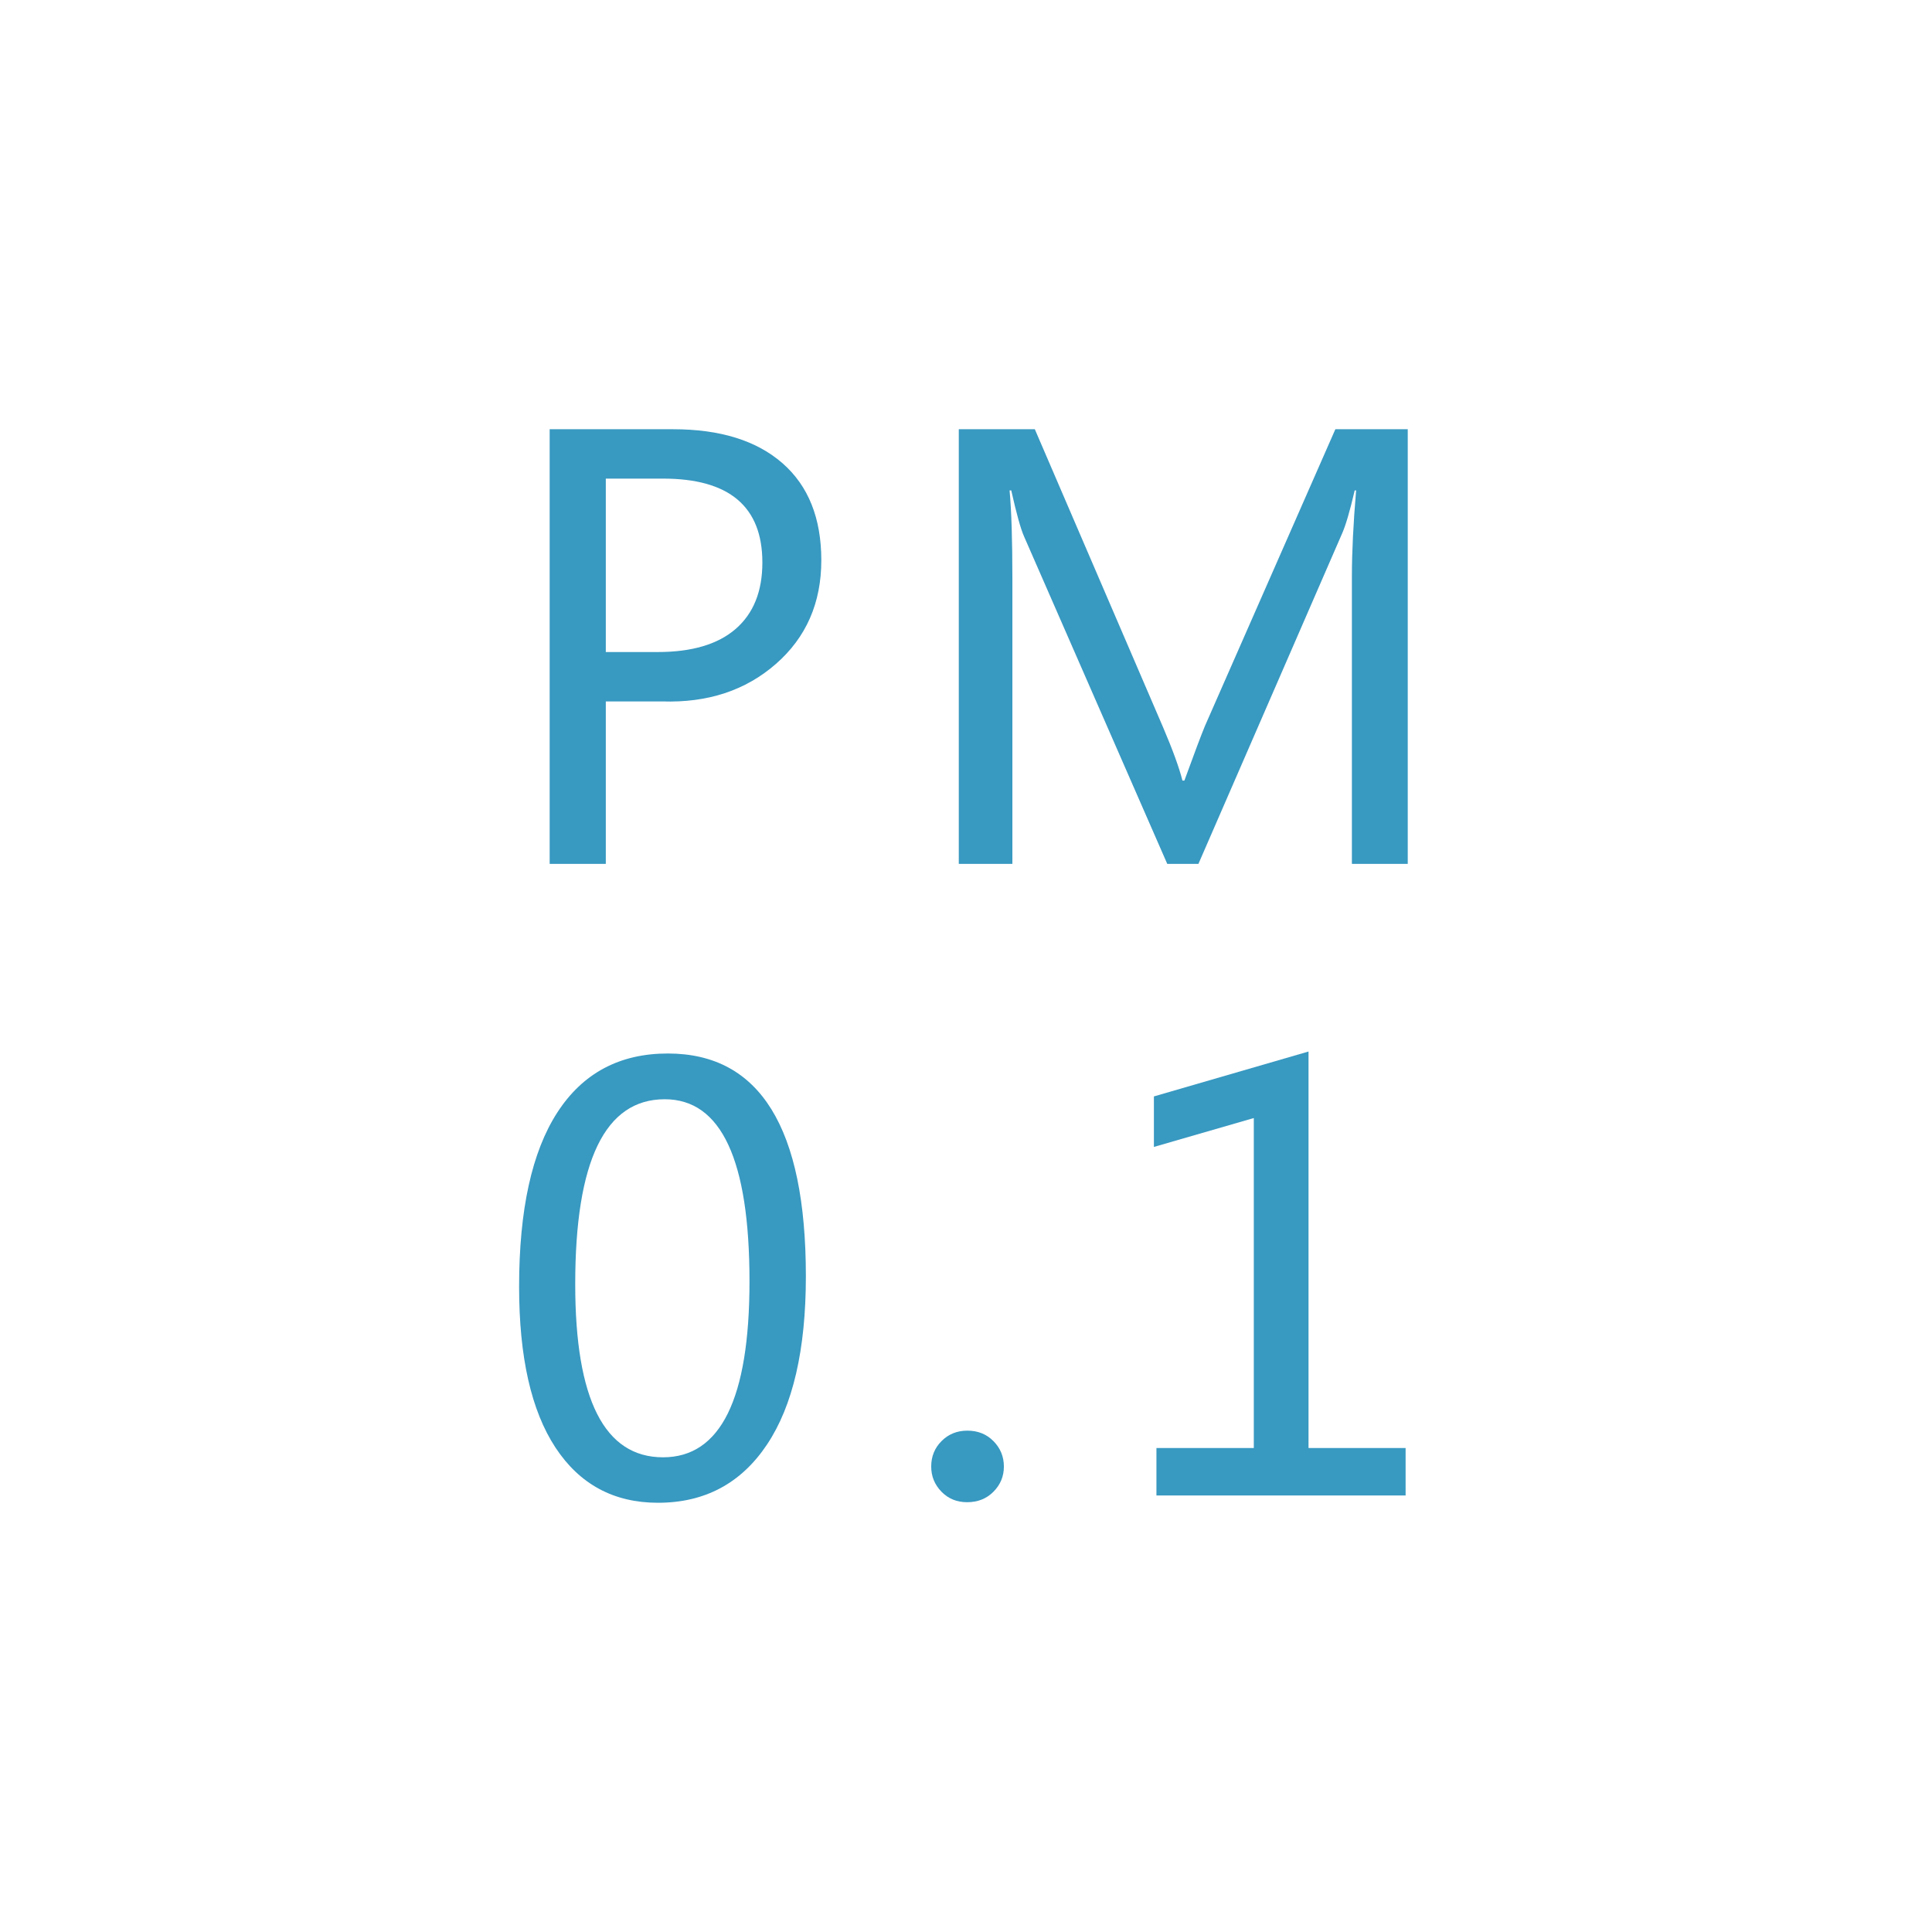
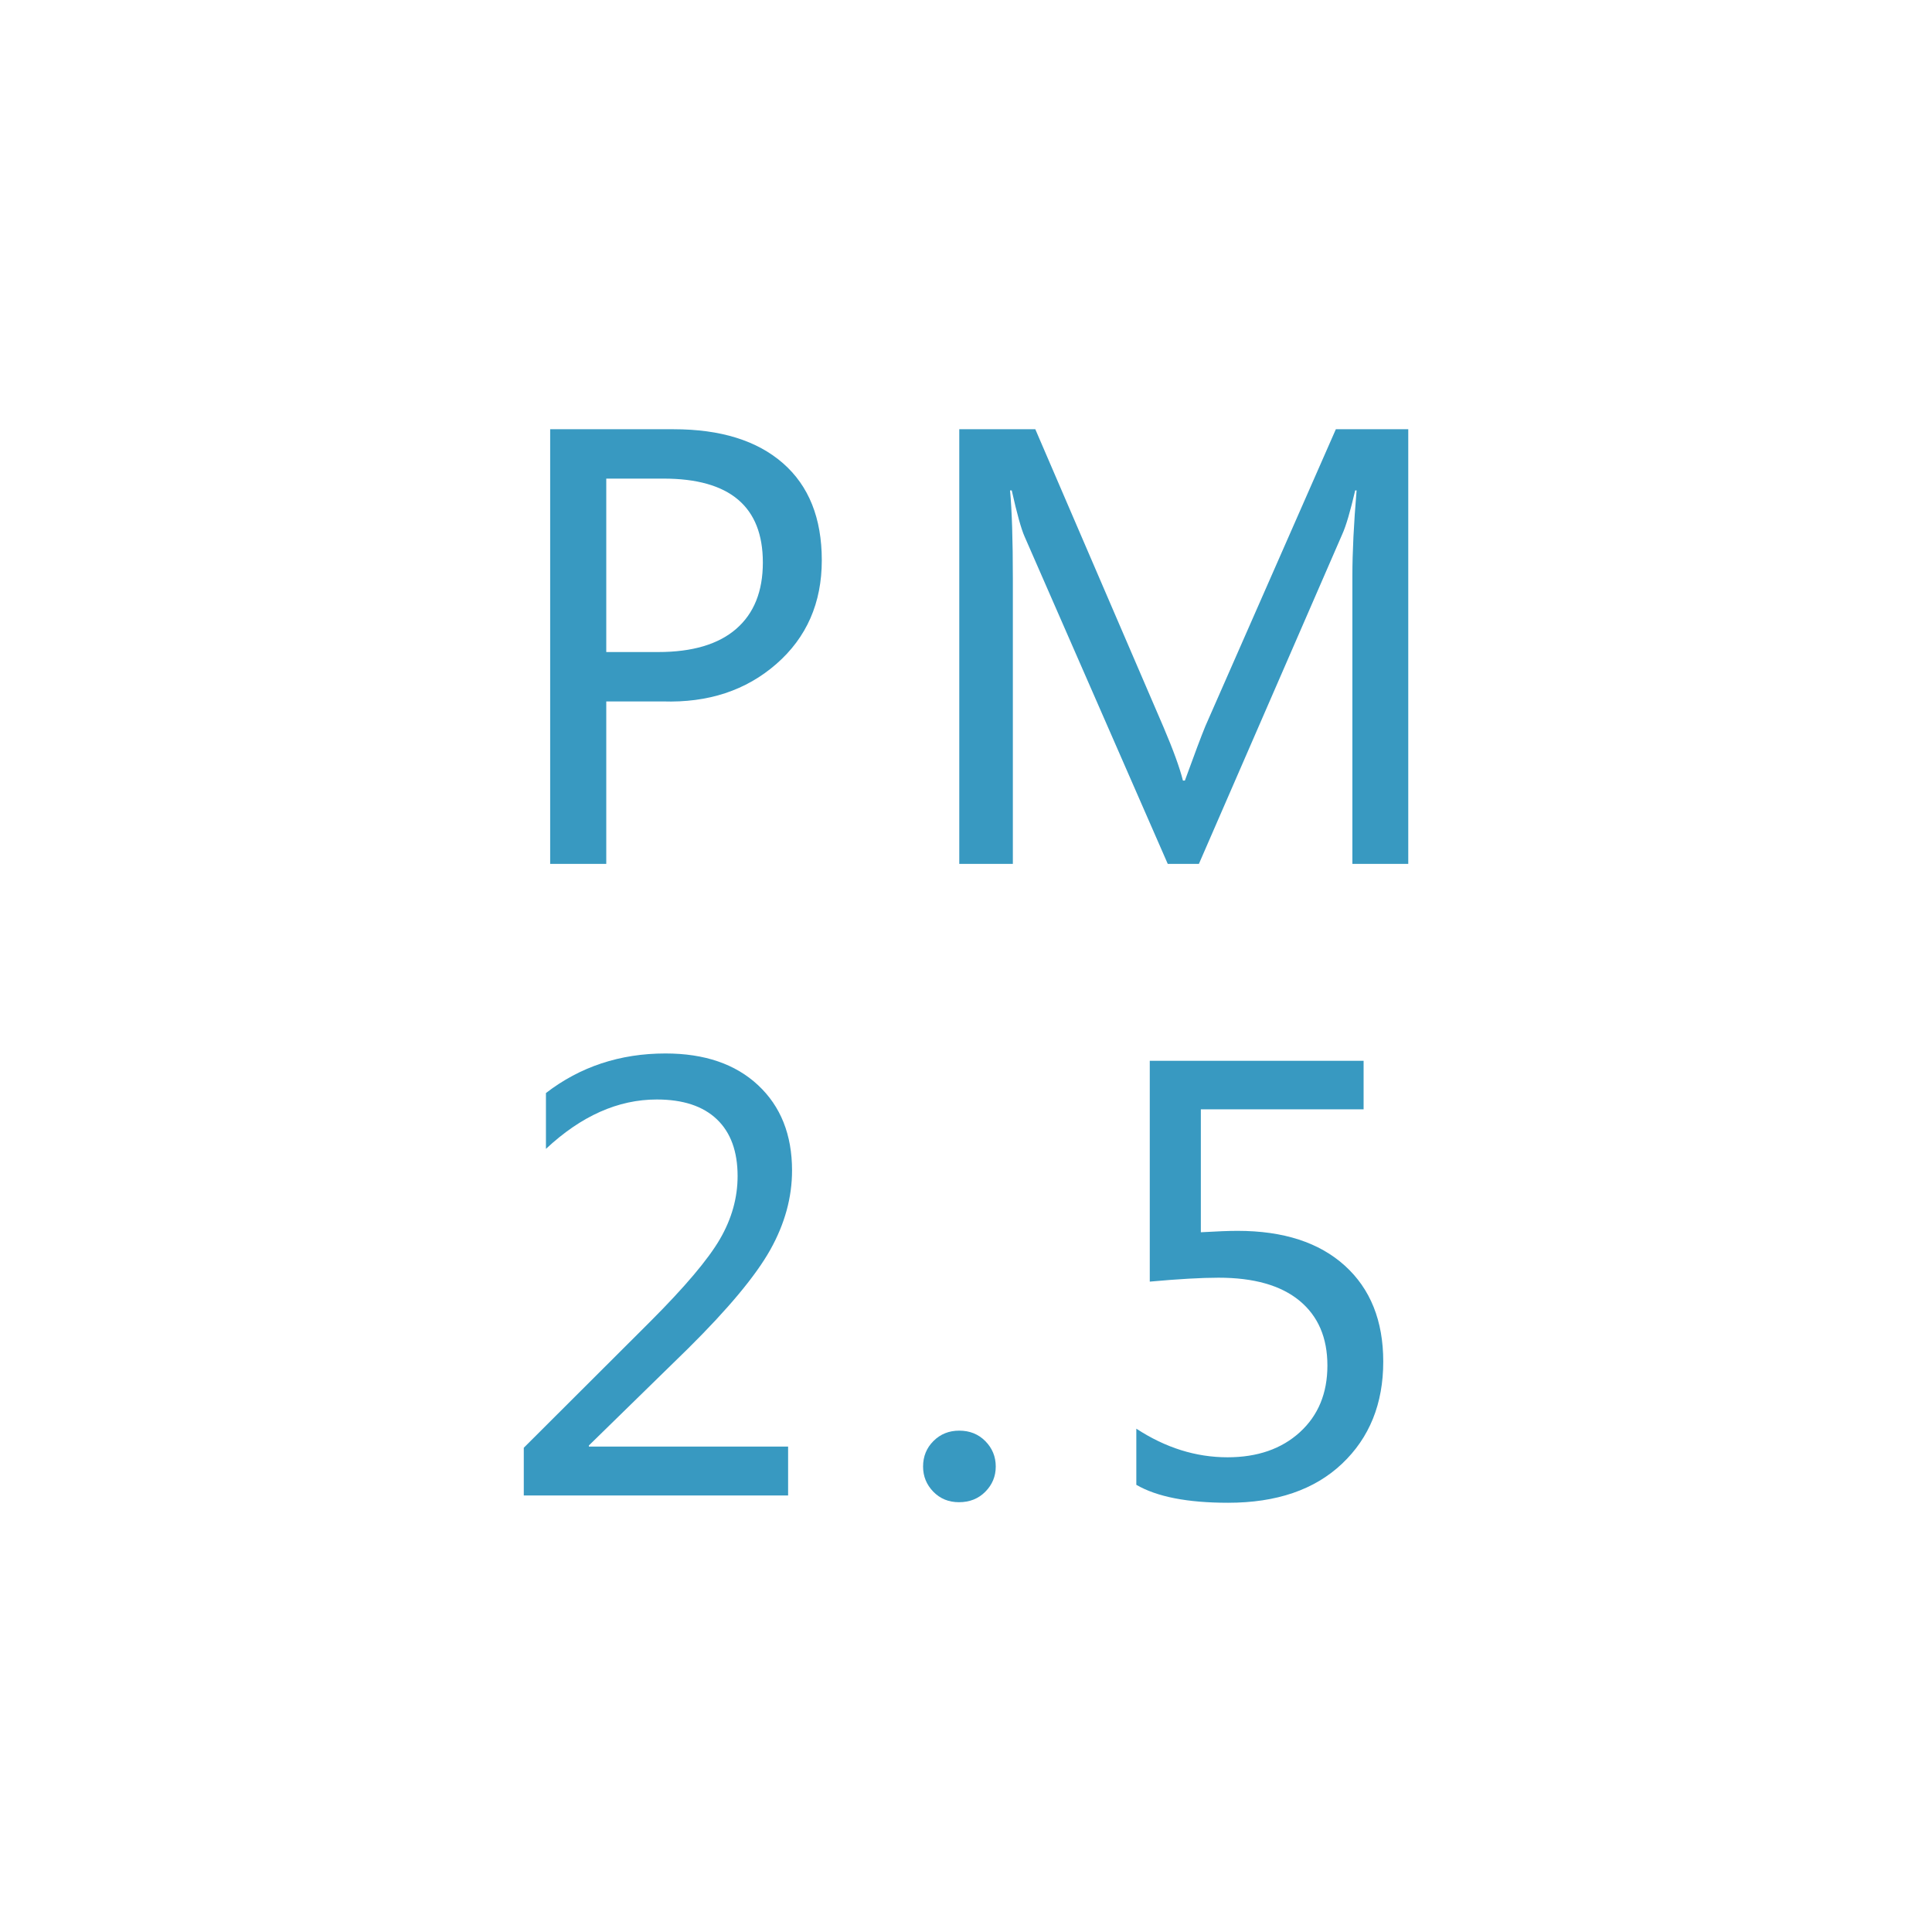
<svg xmlns="http://www.w3.org/2000/svg" version="1.1" id="图层_1" x="0px" y="0px" width="128px" height="128px" viewBox="0 0 128 128" enable-background="new 0 0 128 128" xml:space="preserve">
  <g>
-     <path fill="#3899C1" d="M40.136,46.471v10.765h-3.719V28.438h8.181c3.11,0,5.524,0.75,7.241,2.249   c1.717,1.5,2.575,3.645,2.575,6.433c0,2.826-1.004,5.116-3.012,6.87c-2.008,1.754-4.518,2.581-7.53,2.481H40.136z M40.136,31.709   v11.49h3.439c2.268,0,3.991-0.512,5.168-1.534c1.177-1.022,1.766-2.488,1.766-4.396c0-3.706-2.194-5.56-6.582-5.56H40.136z" />
-     <path fill="#3899C1" d="M89.567,57.235V38.16c0-1.573,0.093-3.464,0.279-5.67h-0.093c-0.322,1.389-0.607,2.355-0.855,2.9   l-9.5,21.845h-2.064l-9.481-21.678c-0.223-0.495-0.508-1.518-0.855-3.067h-0.111c0.124,1.339,0.186,3.284,0.186,5.838v18.907   h-3.551V28.438h5.038l8.496,19.744c0.645,1.512,1.072,2.689,1.283,3.532h0.13c0.645-1.772,1.097-2.975,1.357-3.606l8.645-19.67   h4.796v28.798H89.567z" />
-     <path fill="#3899C1" d="M34.392,85.246c0-5.081,0.843-8.927,2.528-11.536c1.686-2.608,4.127-3.913,7.325-3.913   c6.098,0,9.146,4.921,9.146,14.762c0,4.858-0.858,8.573-2.575,11.146c-1.717,2.571-4.125,3.857-7.223,3.857   c-2.925,0-5.19-1.221-6.795-3.662C35.194,93.457,34.392,89.906,34.392,85.246z M38.11,85.079c0,7.647,1.939,11.471,5.819,11.471   c3.817,0,5.727-3.886,5.727-11.657c0-8.043-1.872-12.065-5.615-12.065C40.086,72.827,38.11,76.911,38.11,85.079z" />
-     <path fill="#3899C1" d="M61.695,97.163c0-0.669,0.229-1.233,0.688-1.691c0.458-0.459,1.029-0.688,1.71-0.688   c0.694,0,1.271,0.232,1.729,0.697s0.688,1.026,0.688,1.683c0,0.645-0.229,1.199-0.688,1.664s-1.041,0.697-1.748,0.697   c-0.682,0-1.249-0.232-1.701-0.697S61.695,97.808,61.695,97.163z" />
-     <path fill="#3899C1" d="M93.125,99.078H76.617v-3.142h6.451V74.073l-6.619,1.914v-3.346l10.244-2.975v26.27h6.432V99.078z" />
+     <path fill="#3899C1" d="M40.167,46.471v10.765H36.45V28.438h8.18c3.111,0,5.524,0.75,7.241,2.249   c1.717,1.5,2.575,3.645,2.575,6.433c0,2.826-1.004,5.116-3.012,6.87c-2.008,1.754-4.518,2.581-7.53,2.481H40.167z M40.167,31.709   v11.49h3.44c2.268,0,3.991-0.512,5.168-1.534c1.177-1.022,1.766-2.488,1.766-4.396c0-3.706-2.193-5.56-6.581-5.56H40.167z" />
+     <path fill="#3899C1" d="M89.599,57.235V38.16c0-1.573,0.093-3.464,0.279-5.67h-0.093c-0.323,1.389-0.607,2.355-0.855,2.9   l-9.5,21.845h-2.063l-9.482-21.678c-0.223-0.495-0.508-1.518-0.855-3.067h-0.112c0.124,1.339,0.186,3.284,0.186,5.838v18.907h-3.55   V28.438h5.038l8.497,19.744c0.644,1.512,1.072,2.689,1.283,3.532h0.13c0.644-1.772,1.097-2.975,1.357-3.606l8.645-19.67h4.797   v28.798H89.599z" />
+     <path fill="#3899C1" d="M52.215,99.078H34.702v-3.16l8.366-8.348c2.305-2.306,3.848-4.131,4.629-5.476   c0.781-1.345,1.171-2.735,1.171-4.174c0-1.636-0.458-2.891-1.375-3.765c-0.917-0.874-2.244-1.311-3.979-1.311   c-2.566,0-5.014,1.091-7.344,3.272v-3.7c2.268-1.747,4.908-2.621,7.92-2.621c2.59,0,4.635,0.7,6.135,2.101   c1.5,1.4,2.25,3.285,2.25,5.652c0,1.784-0.48,3.535-1.441,5.252s-2.779,3.901-5.457,6.553l-6.563,6.414v0.074h13.2V99.078z" />
+     <path fill="#3899C1" d="M61.156,97.163c0-0.669,0.229-1.233,0.688-1.691c0.458-0.459,1.028-0.688,1.71-0.688   c0.694,0,1.271,0.232,1.729,0.697c0.458,0.465,0.688,1.026,0.688,1.683c0,0.645-0.229,1.199-0.688,1.664   c-0.459,0.465-1.042,0.697-1.748,0.697c-0.682,0-1.249-0.232-1.702-0.697C61.382,98.362,61.156,97.808,61.156,97.163z" />
+     <path fill="#3899C1" d="M75.283,94.653c1.934,1.265,3.947,1.896,6.042,1.896c1.983,0,3.582-0.555,4.797-1.664   c1.214-1.109,1.822-2.581,1.822-4.415c0-1.847-0.617-3.278-1.85-4.295c-1.234-1.017-3.021-1.524-5.364-1.524   c-1.128,0-2.647,0.087-4.555,0.26V70.28h14.167v3.216H79.559v8.144c1.079-0.063,1.89-0.093,2.436-0.093   c3.037,0,5.404,0.769,7.102,2.305c1.698,1.537,2.547,3.656,2.547,6.358c0,2.789-0.911,5.045-2.733,6.768s-4.338,2.584-7.548,2.584   c-2.689,0-4.716-0.396-6.079-1.189V94.653z" />
  </g>
</svg>
